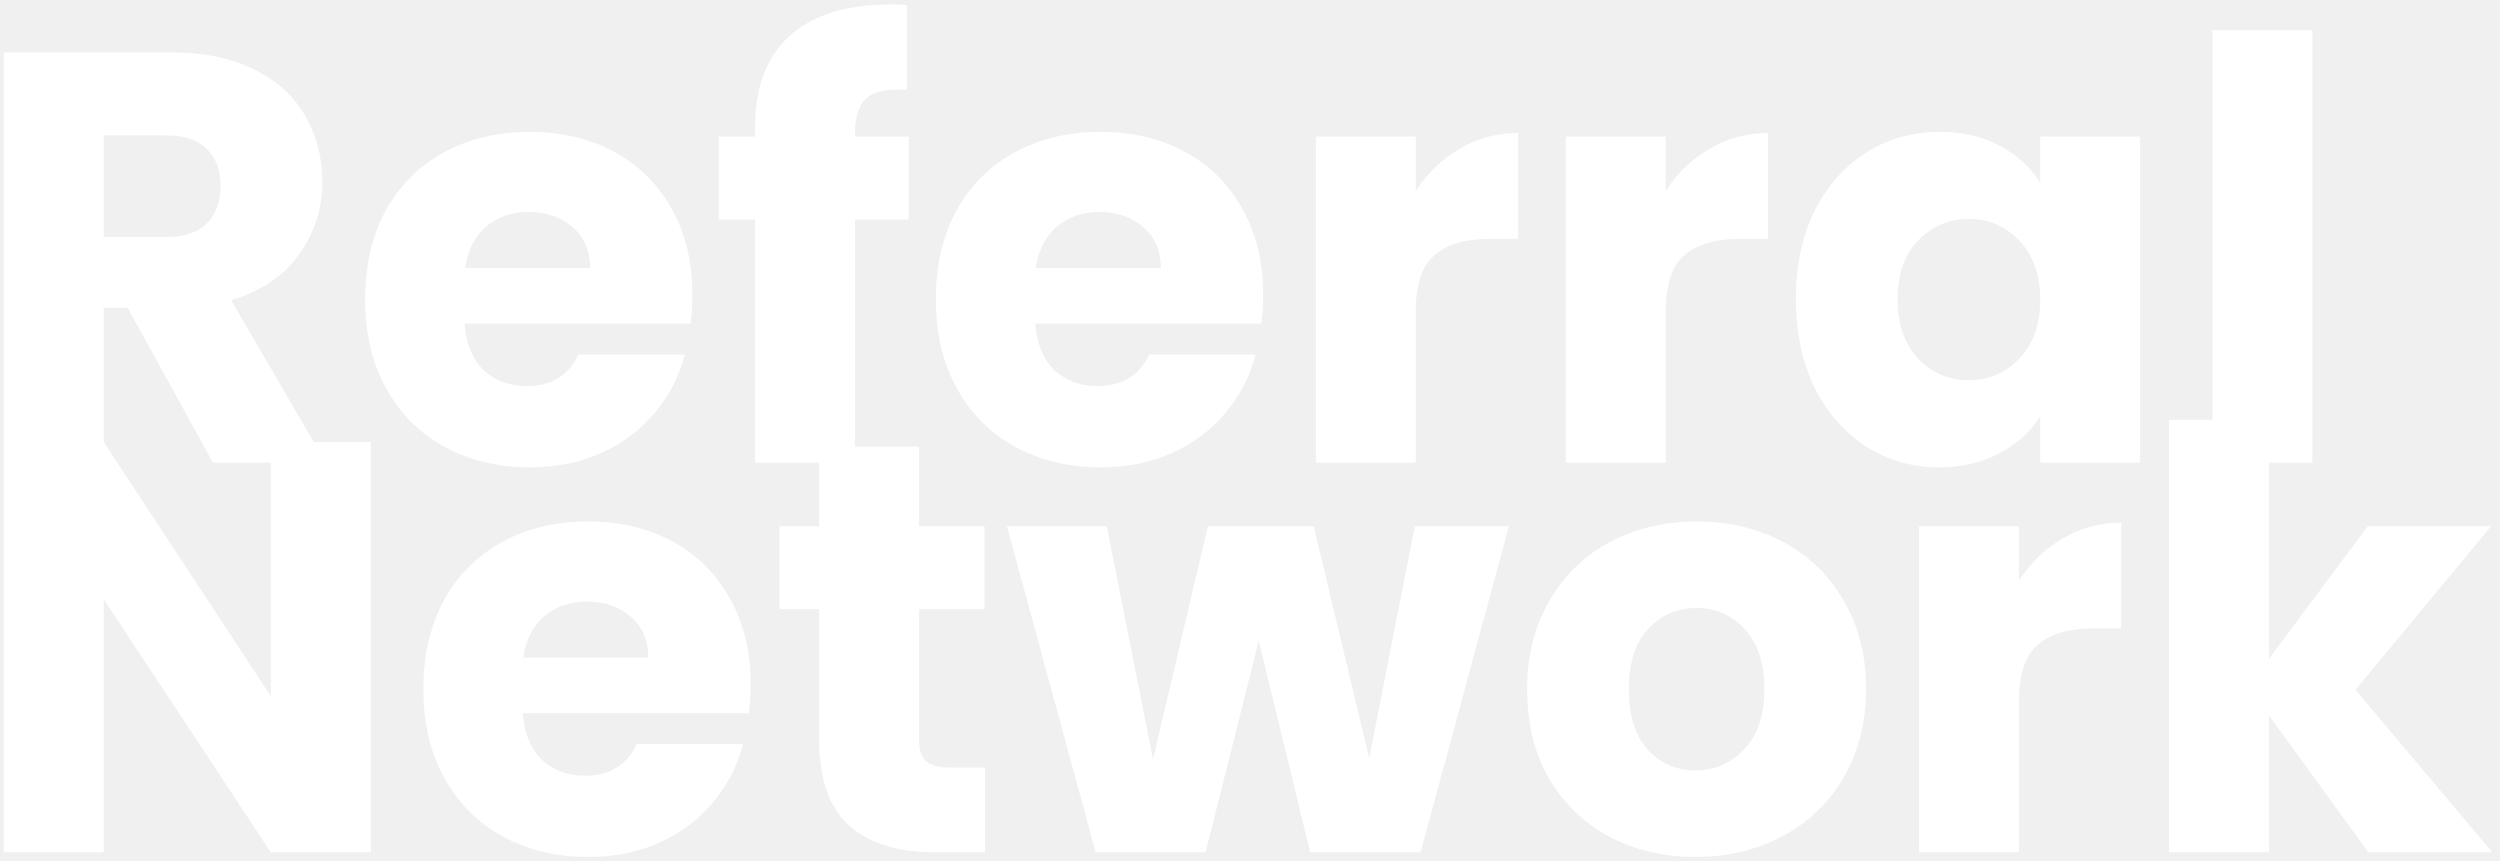
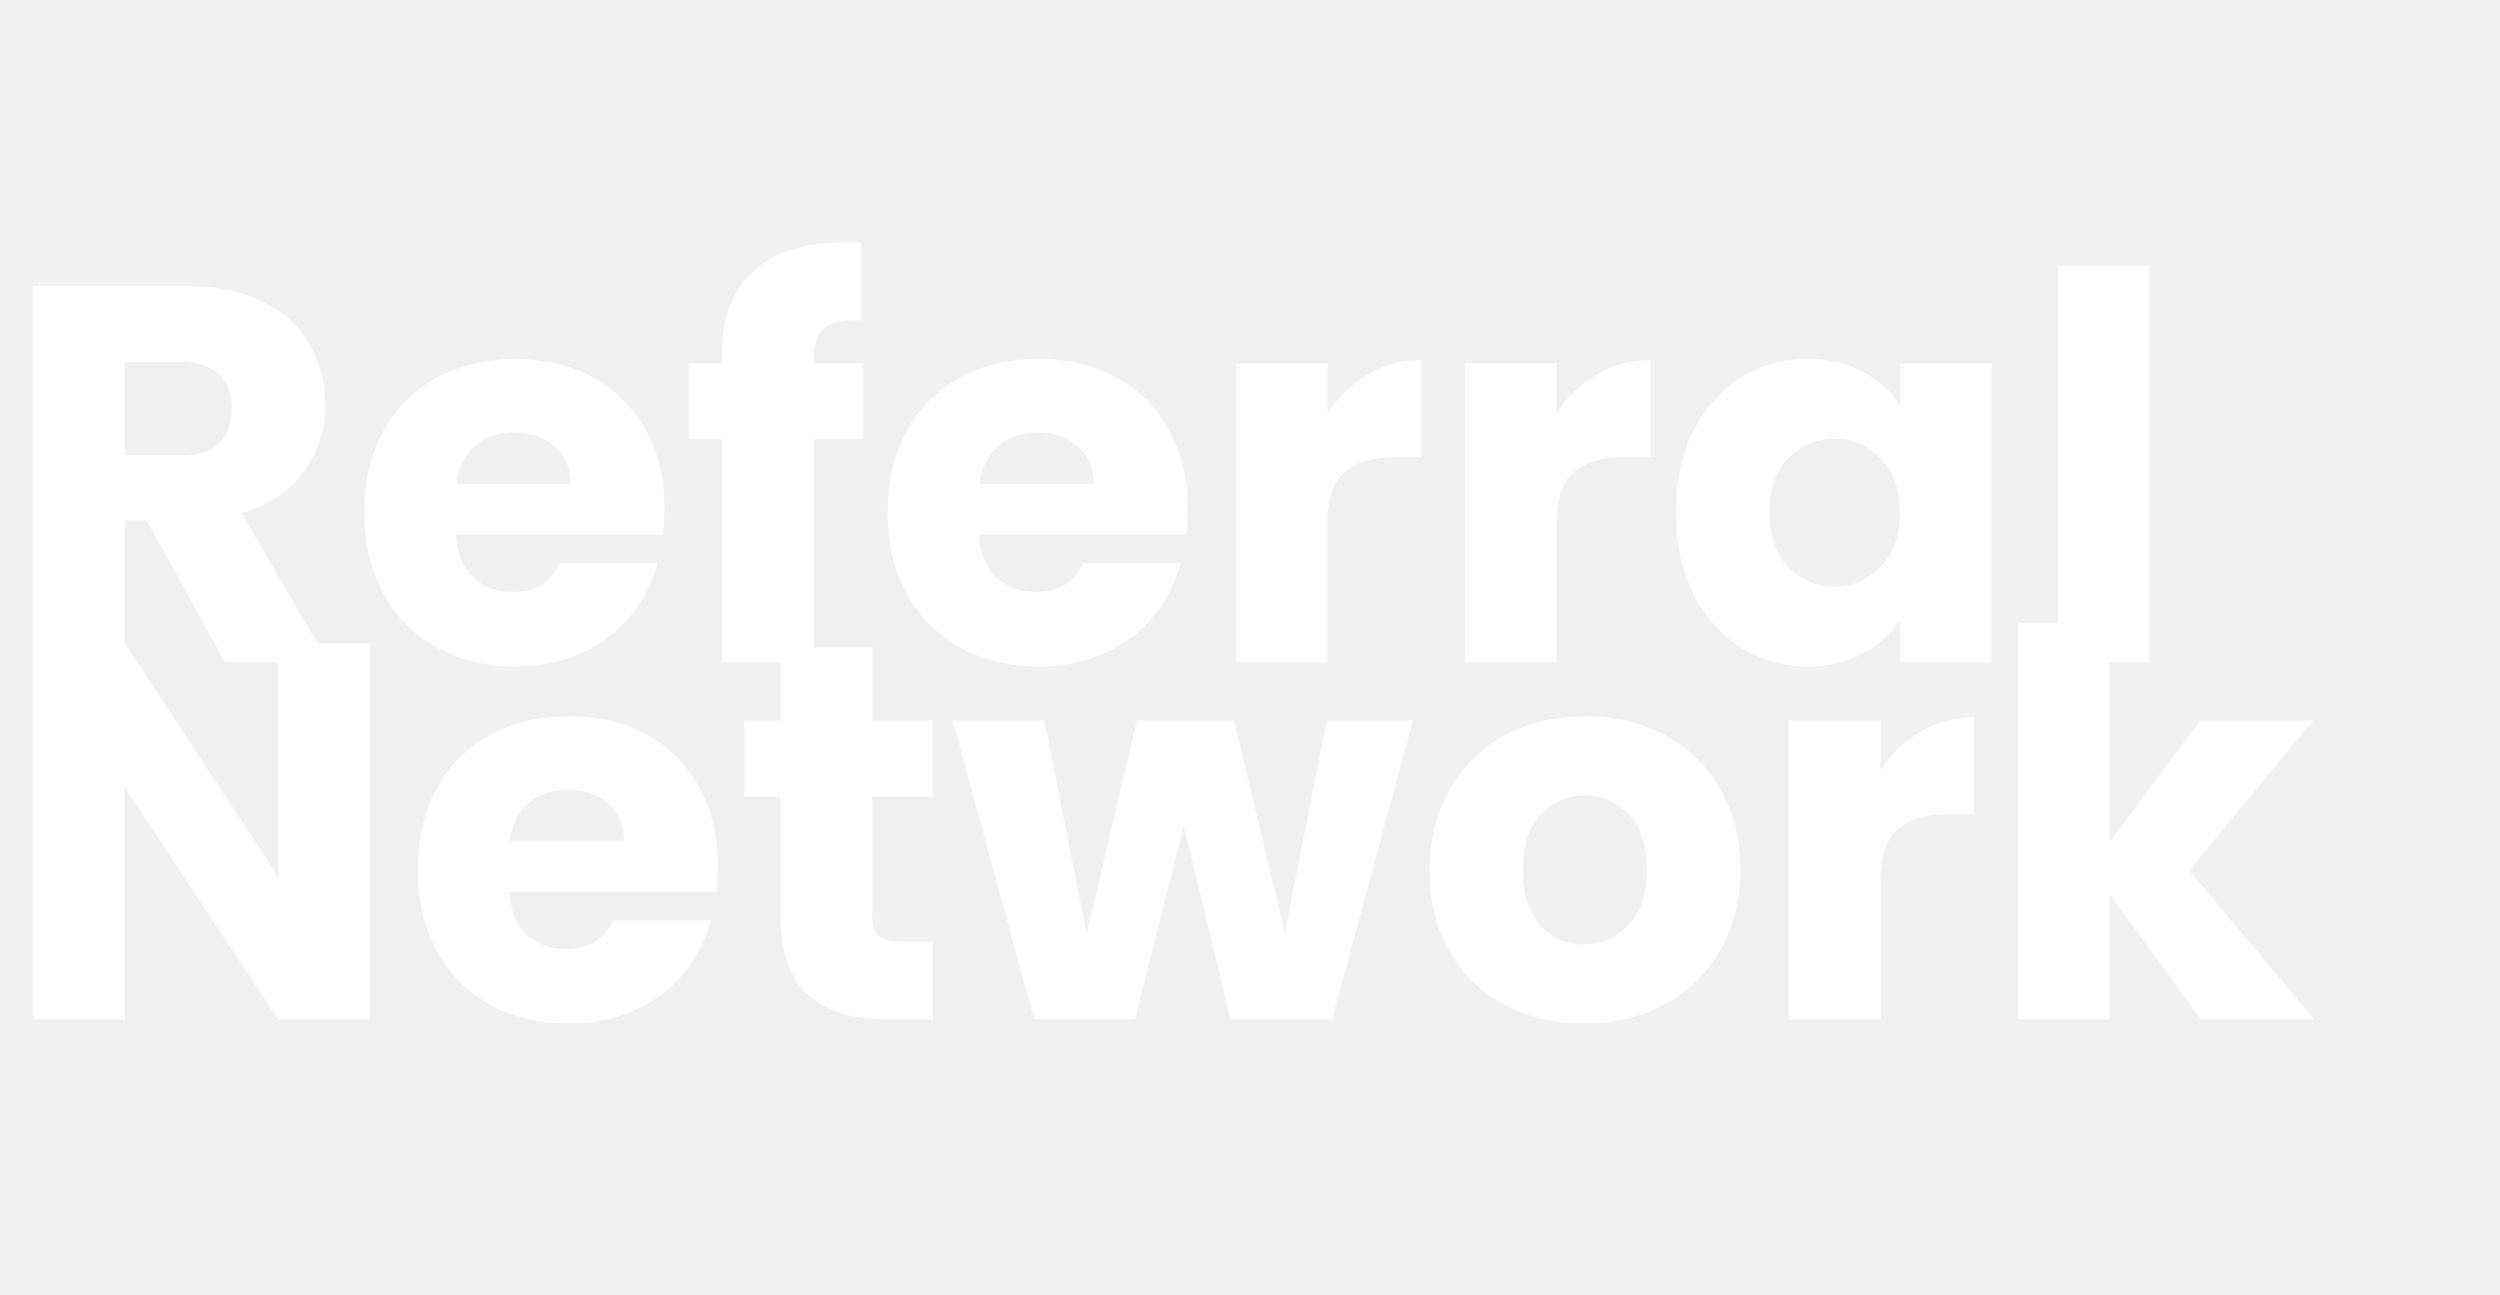
- <svg xmlns="http://www.w3.org/2000/svg" width="154" height="53" viewBox="0 0 154 53" fill="none">
-   <path d="M13.12 28.5L7.864 18.96H6.388V28.5H0.232V3.228H10.564C12.556 3.228 14.248 3.576 15.64 4.272C17.056 4.968 18.112 5.928 18.808 7.152C19.504 8.352 19.852 9.696 19.852 11.184C19.852 12.864 19.372 14.364 18.412 15.684C17.476 17.004 16.084 17.94 14.236 18.492L20.068 28.5H13.12ZM6.388 14.604H10.204C11.332 14.604 12.172 14.328 12.724 13.776C13.3 13.224 13.588 12.444 13.588 11.436C13.588 10.476 13.3 9.72 12.724 9.168C12.172 8.616 11.332 8.34 10.204 8.34H6.388V14.604ZM42.652 18.132C42.652 18.708 42.616 19.308 42.544 19.932H28.612C28.708 21.18 29.104 22.14 29.8 22.812C30.52 23.46 31.396 23.784 32.428 23.784C33.964 23.784 35.032 23.136 35.632 21.84H42.184C41.848 23.16 41.236 24.348 40.348 25.404C39.484 26.46 38.392 27.288 37.072 27.888C35.752 28.488 34.276 28.788 32.644 28.788C30.676 28.788 28.924 28.368 27.388 27.528C25.852 26.688 24.652 25.488 23.788 23.928C22.924 22.368 22.492 20.544 22.492 18.456C22.492 16.368 22.912 14.544 23.752 12.984C24.616 11.424 25.816 10.224 27.352 9.384C28.888 8.544 30.652 8.124 32.644 8.124C34.588 8.124 36.316 8.532 37.828 9.348C39.34 10.164 40.516 11.328 41.356 12.84C42.22 14.352 42.652 16.116 42.652 18.132ZM36.352 16.512C36.352 15.456 35.992 14.616 35.272 13.992C34.552 13.368 33.652 13.056 32.572 13.056C31.54 13.056 30.664 13.356 29.944 13.956C29.248 14.556 28.816 15.408 28.648 16.512H36.352ZM55.98 13.524H52.668V28.5H46.512V13.524H44.28V8.412H46.512V7.836C46.512 5.364 47.22 3.492 48.636 2.22C50.052 0.924 52.128 0.276 54.864 0.276C55.32 0.276 55.656 0.288 55.872 0.312V5.532C54.696 5.46 53.868 5.628 53.388 6.036C52.908 6.444 52.668 7.176 52.668 8.232V8.412H55.98V13.524ZM77.809 18.132C77.809 18.708 77.773 19.308 77.701 19.932H63.769C63.865 21.18 64.261 22.14 64.957 22.812C65.677 23.46 66.553 23.784 67.585 23.784C69.121 23.784 70.189 23.136 70.789 21.84H77.341C77.005 23.16 76.393 24.348 75.505 25.404C74.641 26.46 73.549 27.288 72.229 27.888C70.909 28.488 69.433 28.788 67.801 28.788C65.833 28.788 64.081 28.368 62.545 27.528C61.009 26.688 59.809 25.488 58.945 23.928C58.081 22.368 57.649 20.544 57.649 18.456C57.649 16.368 58.069 14.544 58.909 12.984C59.773 11.424 60.973 10.224 62.509 9.384C64.045 8.544 65.809 8.124 67.801 8.124C69.745 8.124 71.473 8.532 72.985 9.348C74.497 10.164 75.673 11.328 76.513 12.84C77.377 14.352 77.809 16.116 77.809 18.132ZM71.509 16.512C71.509 15.456 71.149 14.616 70.429 13.992C69.709 13.368 68.809 13.056 67.729 13.056C66.697 13.056 65.821 13.356 65.101 13.956C64.405 14.556 63.973 15.408 63.805 16.512H71.509ZM87.212 11.76C87.932 10.656 88.832 9.792 89.912 9.168C90.992 8.52 92.192 8.196 93.512 8.196V14.712H91.82C90.284 14.712 89.132 15.048 88.364 15.72C87.596 16.368 87.212 17.52 87.212 19.176V28.5H81.056V8.412H87.212V11.76ZM102.611 11.76C103.331 10.656 104.231 9.792 105.311 9.168C106.391 8.52 107.591 8.196 108.911 8.196V14.712H107.219C105.683 14.712 104.531 15.048 103.763 15.72C102.995 16.368 102.611 17.52 102.611 19.176V28.5H96.455V8.412H102.611V11.76ZM110.629 18.42C110.629 16.356 111.013 14.544 111.781 12.984C112.573 11.424 113.641 10.224 114.985 9.384C116.329 8.544 117.829 8.124 119.485 8.124C120.901 8.124 122.137 8.412 123.193 8.988C124.273 9.564 125.101 10.32 125.677 11.256V8.412H131.833V28.5H125.677V25.656C125.077 26.592 124.237 27.348 123.157 27.924C122.101 28.5 120.865 28.788 119.449 28.788C117.817 28.788 116.329 28.368 114.985 27.528C113.641 26.664 112.573 25.452 111.781 23.892C111.013 22.308 110.629 20.484 110.629 18.42ZM125.677 18.456C125.677 16.92 125.245 15.708 124.381 14.82C123.541 13.932 122.509 13.488 121.285 13.488C120.061 13.488 119.017 13.932 118.153 14.82C117.313 15.684 116.893 16.884 116.893 18.42C116.893 19.956 117.313 21.18 118.153 22.092C119.017 22.98 120.061 23.424 121.285 23.424C122.509 23.424 123.541 22.98 124.381 22.092C125.245 21.204 125.677 19.992 125.677 18.456ZM142.443 1.86V28.5H136.287V1.86H142.443ZM22.84 52.5H16.684L6.388 36.912V52.5H0.232V27.228H6.388L16.684 42.888V27.228H22.84V52.5ZM46.238 42.132C46.238 42.708 46.202 43.308 46.13 43.932H32.198C32.294 45.18 32.69 46.14 33.386 46.812C34.106 47.46 34.982 47.784 36.014 47.784C37.55 47.784 38.618 47.136 39.218 45.84H45.77C45.434 47.16 44.822 48.348 43.934 49.404C43.07 50.46 41.978 51.288 40.658 51.888C39.338 52.488 37.862 52.788 36.23 52.788C34.262 52.788 32.51 52.368 30.974 51.528C29.438 50.688 28.238 49.488 27.374 47.928C26.51 46.368 26.078 44.544 26.078 42.456C26.078 40.368 26.498 38.544 27.338 36.984C28.202 35.424 29.402 34.224 30.938 33.384C32.474 32.544 34.238 32.124 36.23 32.124C38.174 32.124 39.902 32.532 41.414 33.348C42.926 34.164 44.102 35.328 44.942 36.84C45.806 38.352 46.238 40.116 46.238 42.132ZM39.938 40.512C39.938 39.456 39.578 38.616 38.858 37.992C38.138 37.368 37.238 37.056 36.158 37.056C35.126 37.056 34.25 37.356 33.53 37.956C32.834 38.556 32.402 39.408 32.234 40.512H39.938ZM60.682 47.28V52.5H57.55C55.318 52.5 53.578 51.96 52.33 50.88C51.082 49.776 50.458 47.988 50.458 45.516V37.524H48.01V32.412H50.458V27.516H56.614V32.412H60.646V37.524H56.614V45.588C56.614 46.188 56.758 46.62 57.046 46.884C57.334 47.148 57.814 47.28 58.486 47.28H60.682ZM92.947 32.412L87.511 52.5H80.707L77.539 39.468L74.263 52.5H67.495L62.023 32.412H68.179L71.023 46.776L74.407 32.412H80.923L84.343 46.704L87.151 32.412H92.947ZM104.439 52.788C102.471 52.788 100.695 52.368 99.111 51.528C97.55 50.688 96.314 49.488 95.403 47.928C94.514 46.368 94.07 44.544 94.07 42.456C94.07 40.392 94.526 38.58 95.439 37.02C96.35 35.436 97.599 34.224 99.183 33.384C100.767 32.544 102.543 32.124 104.511 32.124C106.479 32.124 108.255 32.544 109.839 33.384C111.423 34.224 112.671 35.436 113.583 37.02C114.495 38.58 114.951 40.392 114.951 42.456C114.951 44.52 114.483 46.344 113.547 47.928C112.635 49.488 111.375 50.688 109.767 51.528C108.183 52.368 106.407 52.788 104.439 52.788ZM104.439 47.46C105.615 47.46 106.611 47.028 107.427 46.164C108.267 45.3 108.687 44.064 108.687 42.456C108.687 40.848 108.279 39.612 107.463 38.748C106.671 37.884 105.687 37.452 104.511 37.452C103.311 37.452 102.315 37.884 101.523 38.748C100.731 39.588 100.335 40.824 100.335 42.456C100.335 44.064 100.719 45.3 101.487 46.164C102.279 47.028 103.263 47.46 104.439 47.46ZM124.372 35.76C125.092 34.656 125.992 33.792 127.072 33.168C128.152 32.52 129.352 32.196 130.672 32.196V38.712H128.98C127.444 38.712 126.292 39.048 125.524 39.72C124.756 40.368 124.372 41.52 124.372 43.176V52.5H118.216V32.412H124.372V35.76ZM145.891 52.5L139.771 44.076V52.5H133.615V25.86H139.771V40.584L145.855 32.412H153.451L145.099 42.492L153.523 52.5H145.891Z" fill="white" />
+ <svg xmlns="http://www.w3.org/2000/svg" width="168" height="87" viewBox="0 0 168 87" fill="none">
+   <path d="M15.12 44.5L9.864 34.96H8.388V44.5H2.232V19.228H12.564C14.556 19.228 16.248 19.576 17.64 20.272C19.056 20.968 20.112 21.928 20.808 23.152C21.504 24.352 21.852 25.696 21.852 27.184C21.852 28.864 21.372 30.364 20.412 31.684C19.476 33.004 18.084 33.94 16.236 34.492L22.068 44.5H15.12ZM8.388 30.604H12.204C13.332 30.604 14.172 30.328 14.724 29.776C15.3 29.224 15.588 28.444 15.588 27.436C15.588 26.476 15.3 25.72 14.724 25.168C14.172 24.616 13.332 24.34 12.204 24.34H8.388V30.604ZM44.652 34.132C44.652 34.708 44.616 35.308 44.544 35.932H30.612C30.708 37.18 31.104 38.14 31.8 38.812C32.52 39.46 33.396 39.784 34.428 39.784C35.964 39.784 37.032 39.136 37.632 37.84H44.184C43.848 39.16 43.236 40.348 42.348 41.404C41.484 42.46 40.392 43.288 39.072 43.888C37.752 44.488 36.276 44.788 34.644 44.788C32.676 44.788 30.924 44.368 29.388 43.528C27.852 42.688 26.652 41.488 25.788 39.928C24.924 38.368 24.492 36.544 24.492 34.456C24.492 32.368 24.912 30.544 25.752 28.984C26.616 27.424 27.816 26.224 29.352 25.384C30.888 24.544 32.652 24.124 34.644 24.124C36.588 24.124 38.316 24.532 39.828 25.348C41.34 26.164 42.516 27.328 43.356 28.84C44.22 30.352 44.652 32.116 44.652 34.132ZM38.352 32.512C38.352 31.456 37.992 30.616 37.272 29.992C36.552 29.368 35.652 29.056 34.572 29.056C33.54 29.056 32.664 29.356 31.944 29.956C31.248 30.556 30.816 31.408 30.648 32.512H38.352ZM57.98 29.524H54.668V44.5H48.512V29.524H46.28V24.412H48.512V23.836C48.512 21.364 49.22 19.492 50.636 18.22C52.052 16.924 54.128 16.276 56.864 16.276C57.32 16.276 57.656 16.288 57.872 16.312V21.532C56.696 21.46 55.868 21.628 55.388 22.036C54.908 22.444 54.668 23.176 54.668 24.232V24.412H57.98V29.524ZM79.809 34.132C79.809 34.708 79.773 35.308 79.701 35.932H65.769C65.865 37.18 66.261 38.14 66.957 38.812C67.677 39.46 68.553 39.784 69.585 39.784C71.121 39.784 72.189 39.136 72.789 37.84H79.341C79.005 39.16 78.393 40.348 77.505 41.404C76.641 42.46 75.549 43.288 74.229 43.888C72.909 44.488 71.433 44.788 69.801 44.788C67.833 44.788 66.081 44.368 64.545 43.528C63.009 42.688 61.809 41.488 60.945 39.928C60.081 38.368 59.649 36.544 59.649 34.456C59.649 32.368 60.069 30.544 60.909 28.984C61.773 27.424 62.973 26.224 64.509 25.384C66.045 24.544 67.809 24.124 69.801 24.124C71.745 24.124 73.473 24.532 74.985 25.348C76.497 26.164 77.673 27.328 78.513 28.84C79.377 30.352 79.809 32.116 79.809 34.132ZM73.509 32.512C73.509 31.456 73.149 30.616 72.429 29.992C71.709 29.368 70.809 29.056 69.729 29.056C68.697 29.056 67.821 29.356 67.101 29.956C66.405 30.556 65.973 31.408 65.805 32.512H73.509ZM89.212 27.76C89.932 26.656 90.832 25.792 91.912 25.168C92.992 24.52 94.192 24.196 95.512 24.196V30.712H93.82C92.284 30.712 91.132 31.048 90.364 31.72C89.596 32.368 89.212 33.52 89.212 35.176V44.5H83.056V24.412H89.212V27.76ZM104.611 27.76C105.331 26.656 106.231 25.792 107.311 25.168C108.391 24.52 109.591 24.196 110.911 24.196V30.712H109.219C107.683 30.712 106.531 31.048 105.763 31.72C104.995 32.368 104.611 33.52 104.611 35.176V44.5H98.455V24.412H104.611V27.76ZM112.629 34.42C112.629 32.356 113.013 30.544 113.781 28.984C114.573 27.424 115.641 26.224 116.985 25.384C118.329 24.544 119.829 24.124 121.485 24.124C122.901 24.124 124.137 24.412 125.193 24.988C126.273 25.564 127.101 26.32 127.677 27.256V24.412H133.833V44.5H127.677V41.656C127.077 42.592 126.237 43.348 125.157 43.924C124.101 44.5 122.865 44.788 121.449 44.788C119.817 44.788 118.329 44.368 116.985 43.528C115.641 42.664 114.573 41.452 113.781 39.892C113.013 38.308 112.629 36.484 112.629 34.42ZM127.677 34.456C127.677 32.92 127.245 31.708 126.381 30.82C125.541 29.932 124.509 29.488 123.285 29.488C122.061 29.488 121.017 29.932 120.153 30.82C119.313 31.684 118.893 32.884 118.893 34.42C118.893 35.956 119.313 37.18 120.153 38.092C121.017 38.98 122.061 39.424 123.285 39.424C124.509 39.424 125.541 38.98 126.381 38.092C127.245 37.204 127.677 35.992 127.677 34.456ZM144.443 17.86V44.5H138.287V17.86H144.443ZM24.84 68.5H18.684L8.388 52.912V68.5H2.232V43.228H8.388L18.684 58.888V43.228H24.84V68.5ZM48.238 58.132C48.238 58.708 48.202 59.308 48.13 59.932H34.198C34.294 61.18 34.69 62.14 35.386 62.812C36.106 63.46 36.982 63.784 38.014 63.784C39.55 63.784 40.618 63.136 41.218 61.84H47.77C47.434 63.16 46.822 64.348 45.934 65.404C45.07 66.46 43.978 67.288 42.658 67.888C41.338 68.488 39.862 68.788 38.23 68.788C36.262 68.788 34.51 68.368 32.974 67.528C31.438 66.688 30.238 65.488 29.374 63.928C28.51 62.368 28.078 60.544 28.078 58.456C28.078 56.368 28.498 54.544 29.338 52.984C30.202 51.424 31.402 50.224 32.938 49.384C34.474 48.544 36.238 48.124 38.23 48.124C40.174 48.124 41.902 48.532 43.414 49.348C44.926 50.164 46.102 51.328 46.942 52.84C47.806 54.352 48.238 56.116 48.238 58.132ZM41.938 56.512C41.938 55.456 41.578 54.616 40.858 53.992C40.138 53.368 39.238 53.056 38.158 53.056C37.126 53.056 36.25 53.356 35.53 53.956C34.834 54.556 34.402 55.408 34.234 56.512H41.938ZM62.682 63.28V68.5H59.55C57.318 68.5 55.578 67.96 54.33 66.88C53.082 65.776 52.458 63.988 52.458 61.516V53.524H50.01V48.412H52.458V43.516H58.614V48.412H62.646V53.524H58.614V61.588C58.614 62.188 58.758 62.62 59.046 62.884C59.334 63.148 59.814 63.28 60.486 63.28H62.682ZM94.947 48.412L89.511 68.5H82.707L79.539 55.468L76.263 68.5H69.495L64.023 48.412H70.179L73.023 62.776L76.407 48.412H82.923L86.343 62.704L89.151 48.412H94.947ZM106.439 68.788C104.471 68.788 102.695 68.368 101.111 67.528C99.55 66.688 98.314 65.488 97.403 63.928C96.514 62.368 96.07 60.544 96.07 58.456C96.07 56.392 96.526 54.58 97.439 53.02C98.35 51.436 99.599 50.224 101.183 49.384C102.767 48.544 104.543 48.124 106.511 48.124C108.479 48.124 110.255 48.544 111.839 49.384C113.423 50.224 114.671 51.436 115.583 53.02C116.495 54.58 116.951 56.392 116.951 58.456C116.951 60.52 116.483 62.344 115.547 63.928C114.635 65.488 113.375 66.688 111.767 67.528C110.183 68.368 108.407 68.788 106.439 68.788ZM106.439 63.46C107.615 63.46 108.611 63.028 109.427 62.164C110.267 61.3 110.687 60.064 110.687 58.456C110.687 56.848 110.279 55.612 109.463 54.748C108.671 53.884 107.687 53.452 106.511 53.452C105.311 53.452 104.315 53.884 103.523 54.748C102.731 55.588 102.335 56.824 102.335 58.456C102.335 60.064 102.719 61.3 103.487 62.164C104.279 63.028 105.263 63.46 106.439 63.46ZM126.372 51.76C127.092 50.656 127.992 49.792 129.072 49.168C130.152 48.52 131.352 48.196 132.672 48.196V54.712H130.98C129.444 54.712 128.292 55.048 127.524 55.72C126.756 56.368 126.372 57.52 126.372 59.176V68.5H120.216V48.412H126.372V51.76ZM147.891 68.5L141.771 60.076V68.5H135.615V41.86H141.771V56.584L147.855 48.412H155.451L147.099 58.492L155.523 68.5H147.891Z" fill="white" />
</svg>
